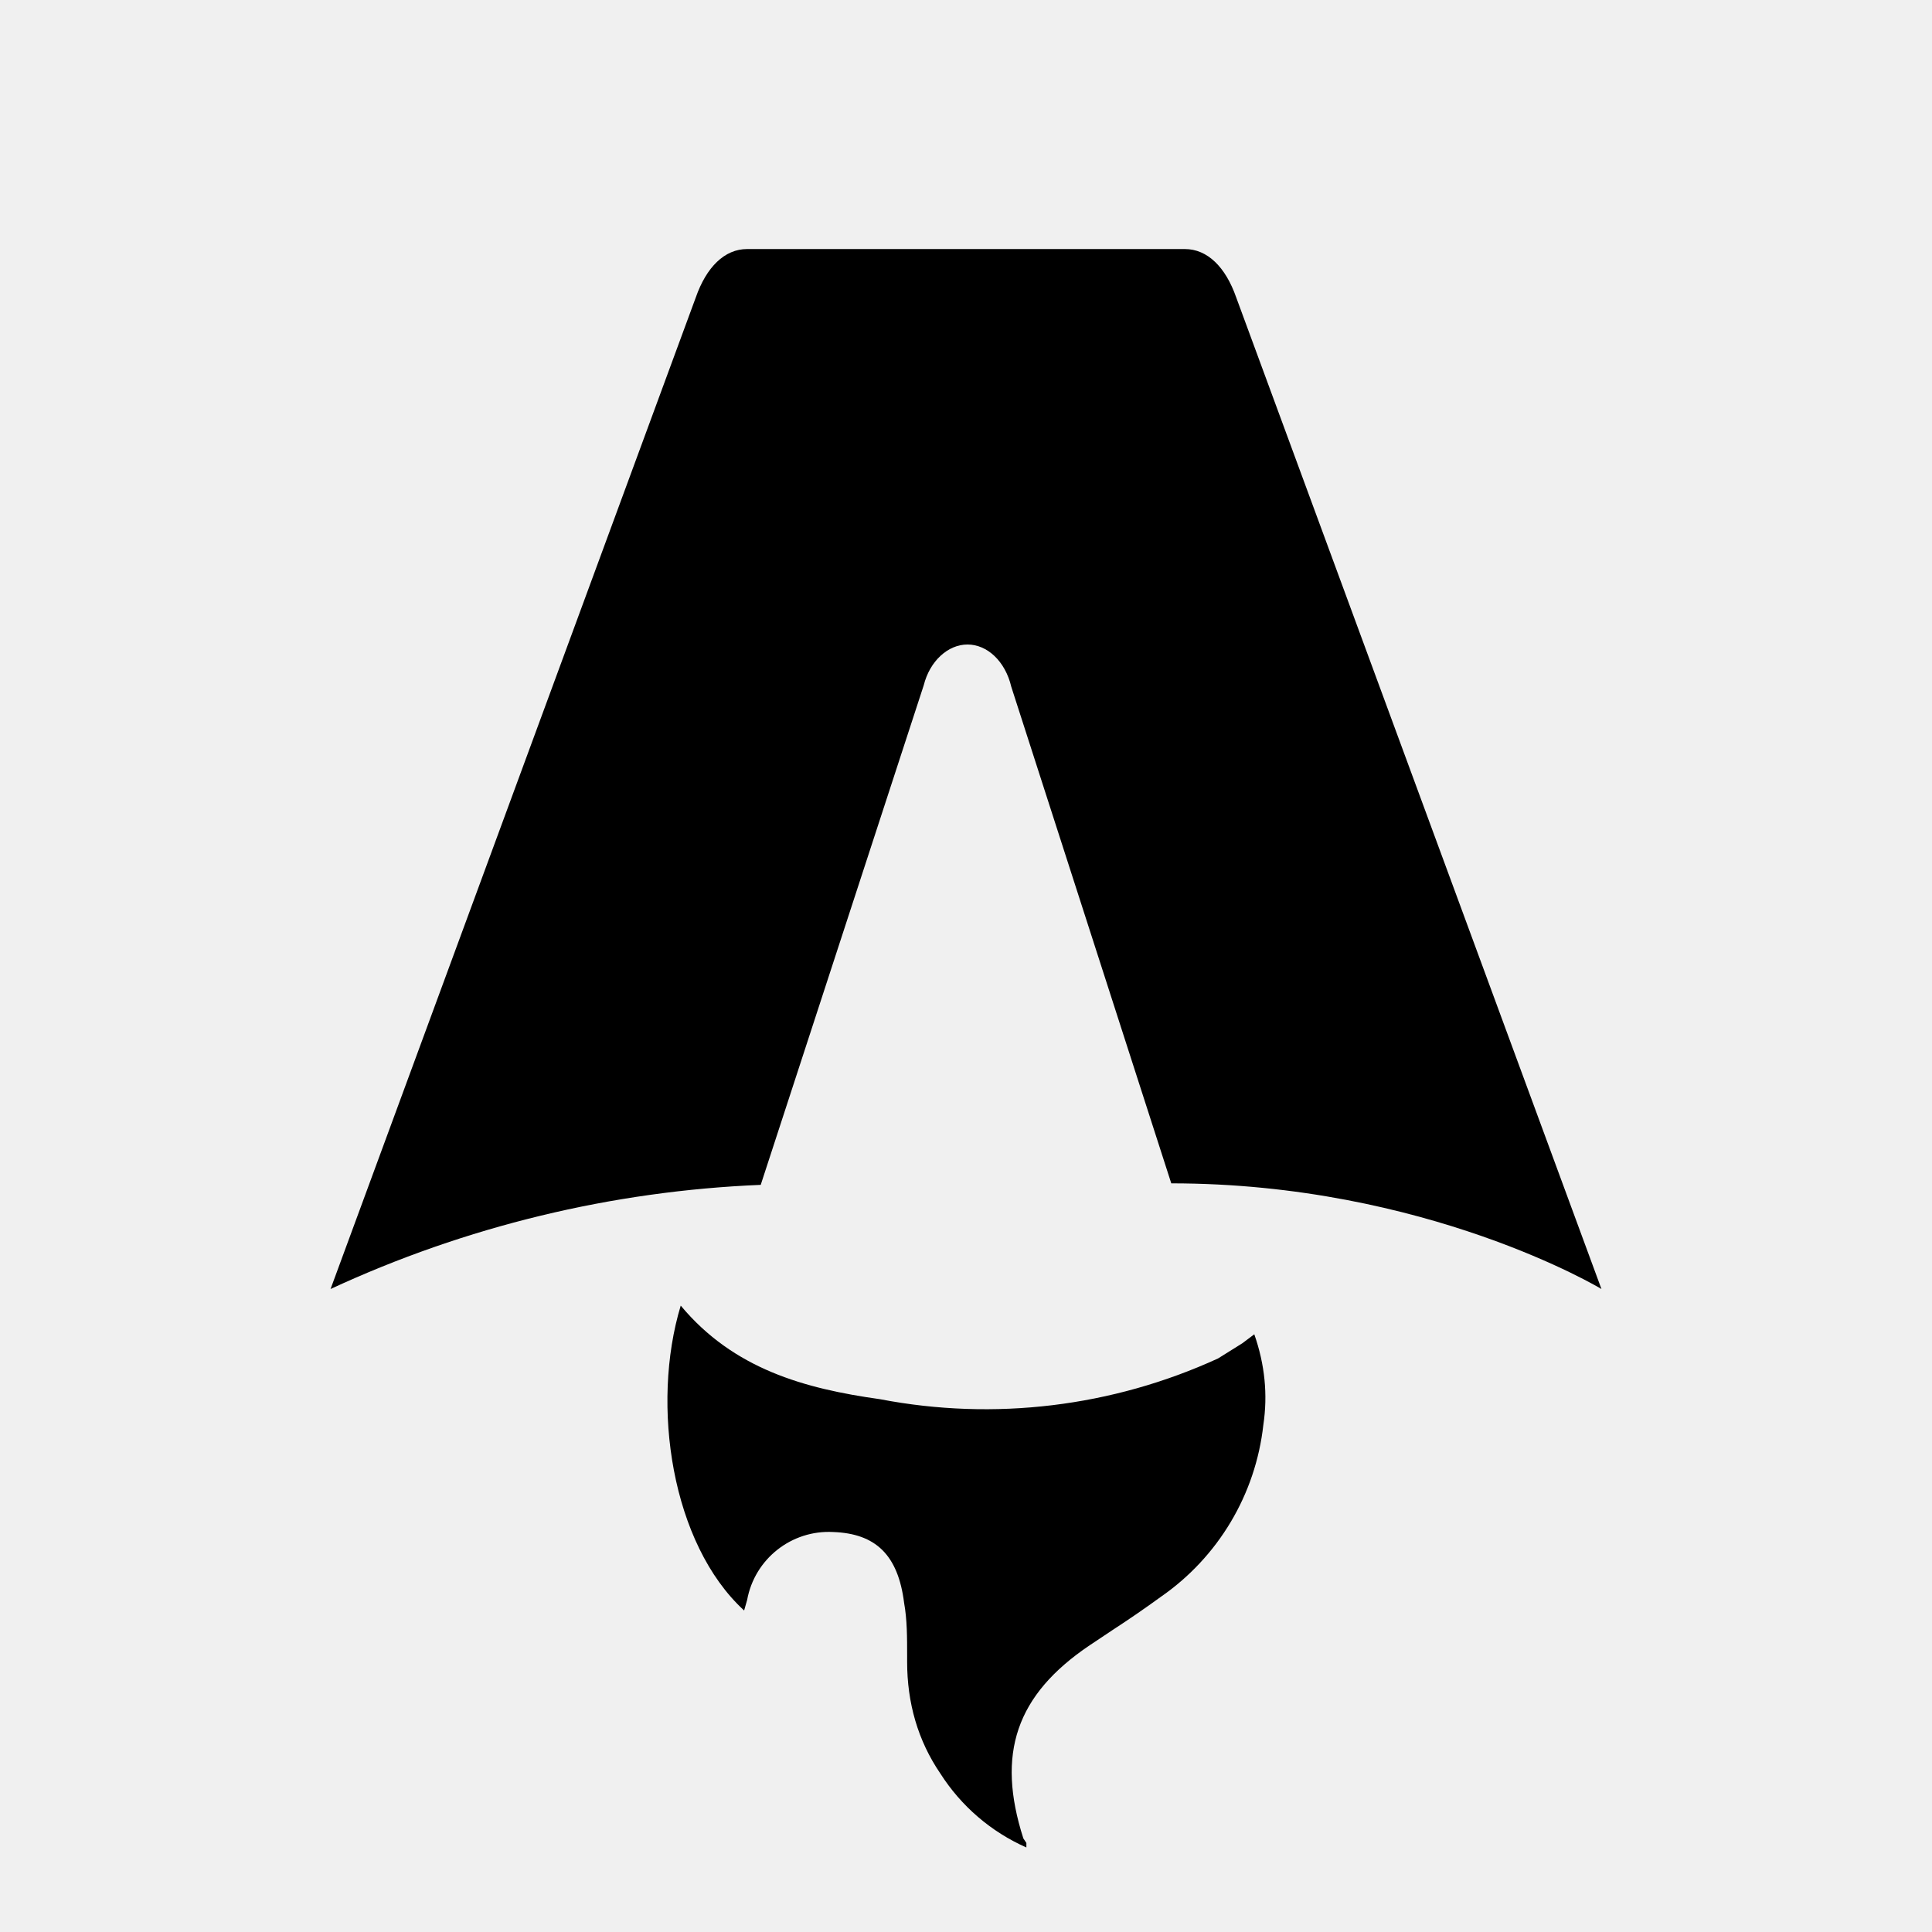
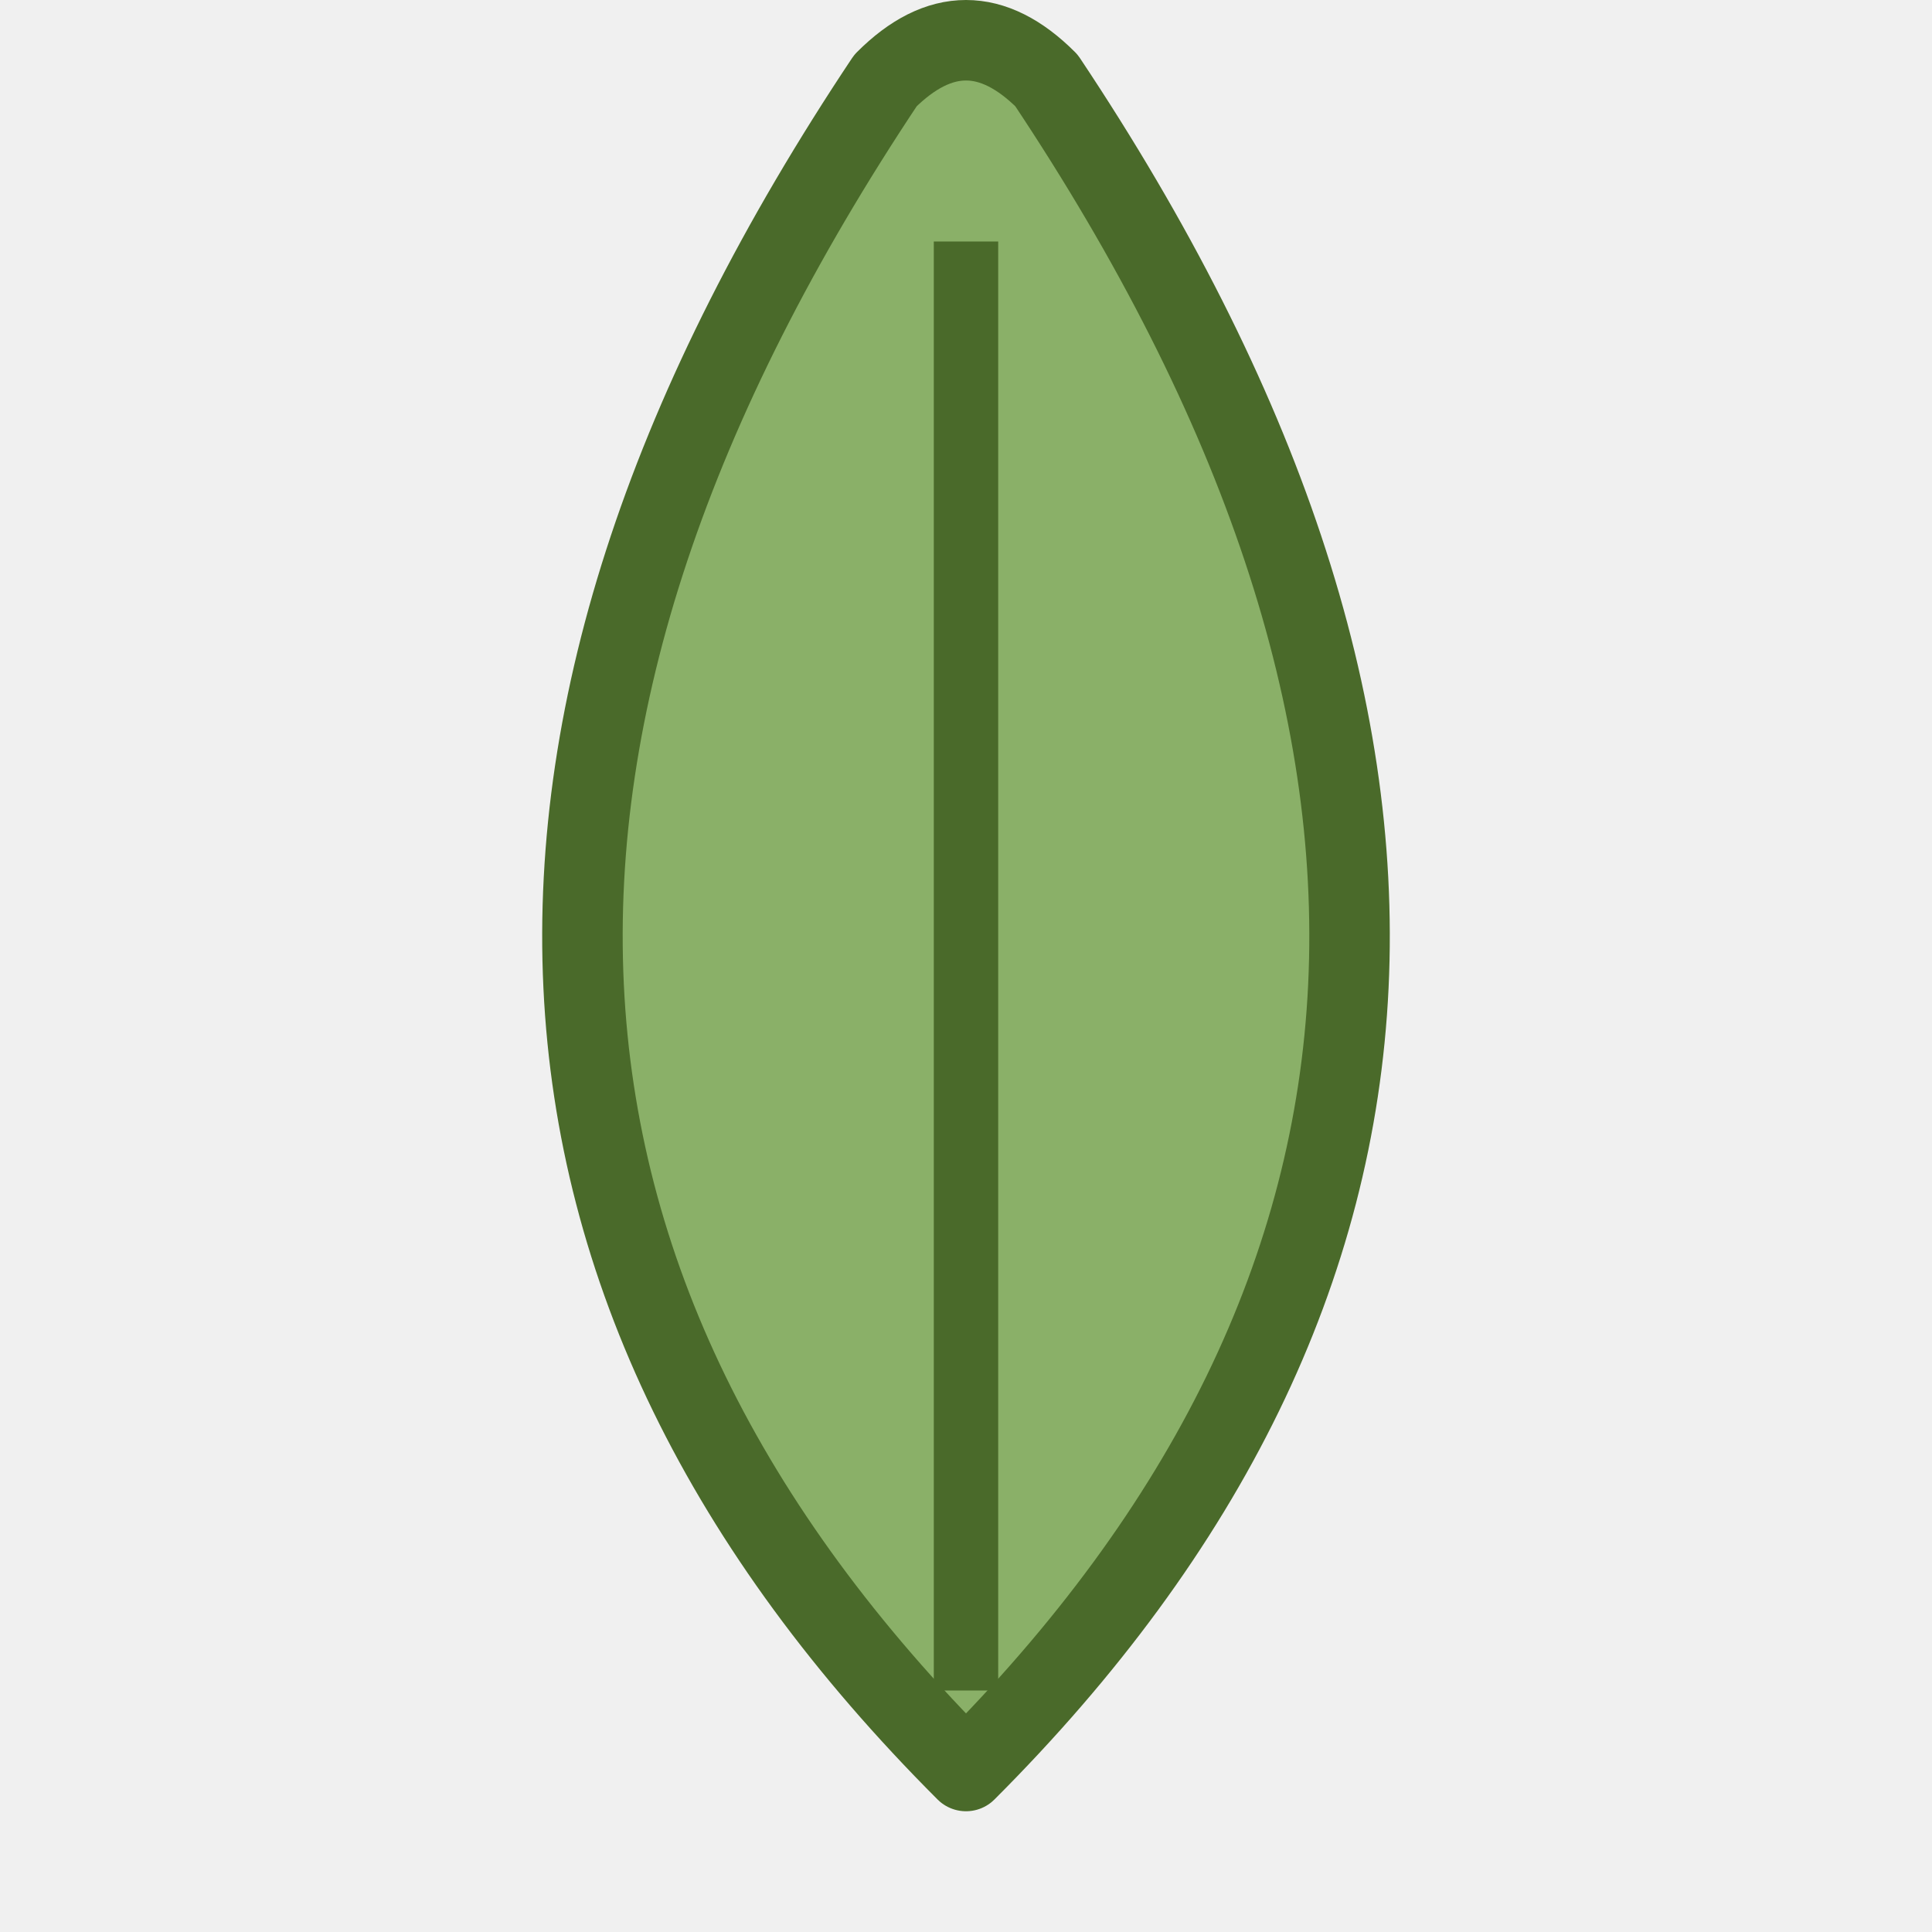
- <svg xmlns="http://www.w3.org/2000/svg" fill="none" viewBox="0 0 128 128">
-   <path d="M50.4 78.5a75.1 75.1 0 0 0-28.5 6.9l24.2-65.7c.7-2 1.9-3.2 3.4-3.2h29c1.5 0 2.7 1.2 3.4 3.2l24.2 65.7s-11.6-7-28.5-7L67 45.5c-.4-1.7-1.6-2.8-2.9-2.8-1.3 0-2.5 1.1-2.9 2.7L50.4 78.5Zm-1.1 28.2Zm-4.2-20.2c-2 6.6-.6 15.8 4.2 20.2a17.5 17.5 0 0 1 .2-.7 5.5 5.5 0 0 1 5.7-4.5c2.8.1 4.3 1.5 4.7 4.7.2 1.1.2 2.3.2 3.5v.4c0 2.7.7 5.2 2.2 7.4a13 13 0 0 0 5.7 4.9v-.3l-.2-.3c-1.8-5.6-.5-9.5 4.4-12.8l1.5-1a73 73 0 0 0 3.2-2.2 16 16 0 0 0 6.8-11.4c.3-2 .1-4-.6-6l-.8.6-1.6 1a37 37 0 0 1-22.4 2.7c-5-.7-9.7-2-13.2-6.2Z" />
-   <style>
-         path { fill: #000; }
-         @media (prefers-color-scheme: dark) {
-             path { fill: #FFF; }
-         }
-     </style>
+ <svg xmlns="http://www.w3.org/2000/svg" viewBox="0 0 24 24">
+   <path d="M 12 22 Q 3 13 11 1 Q 12 0 13 1 Q 21 13 12 22 Z" fill="#8ab068" stroke="#4a6a2a" stroke-width="1" stroke-linejoin="round" />
+   <line x1="12" y1="3" x2="12" y2="21" stroke="#4a6a2a" stroke-width="0.8" />
</svg>
